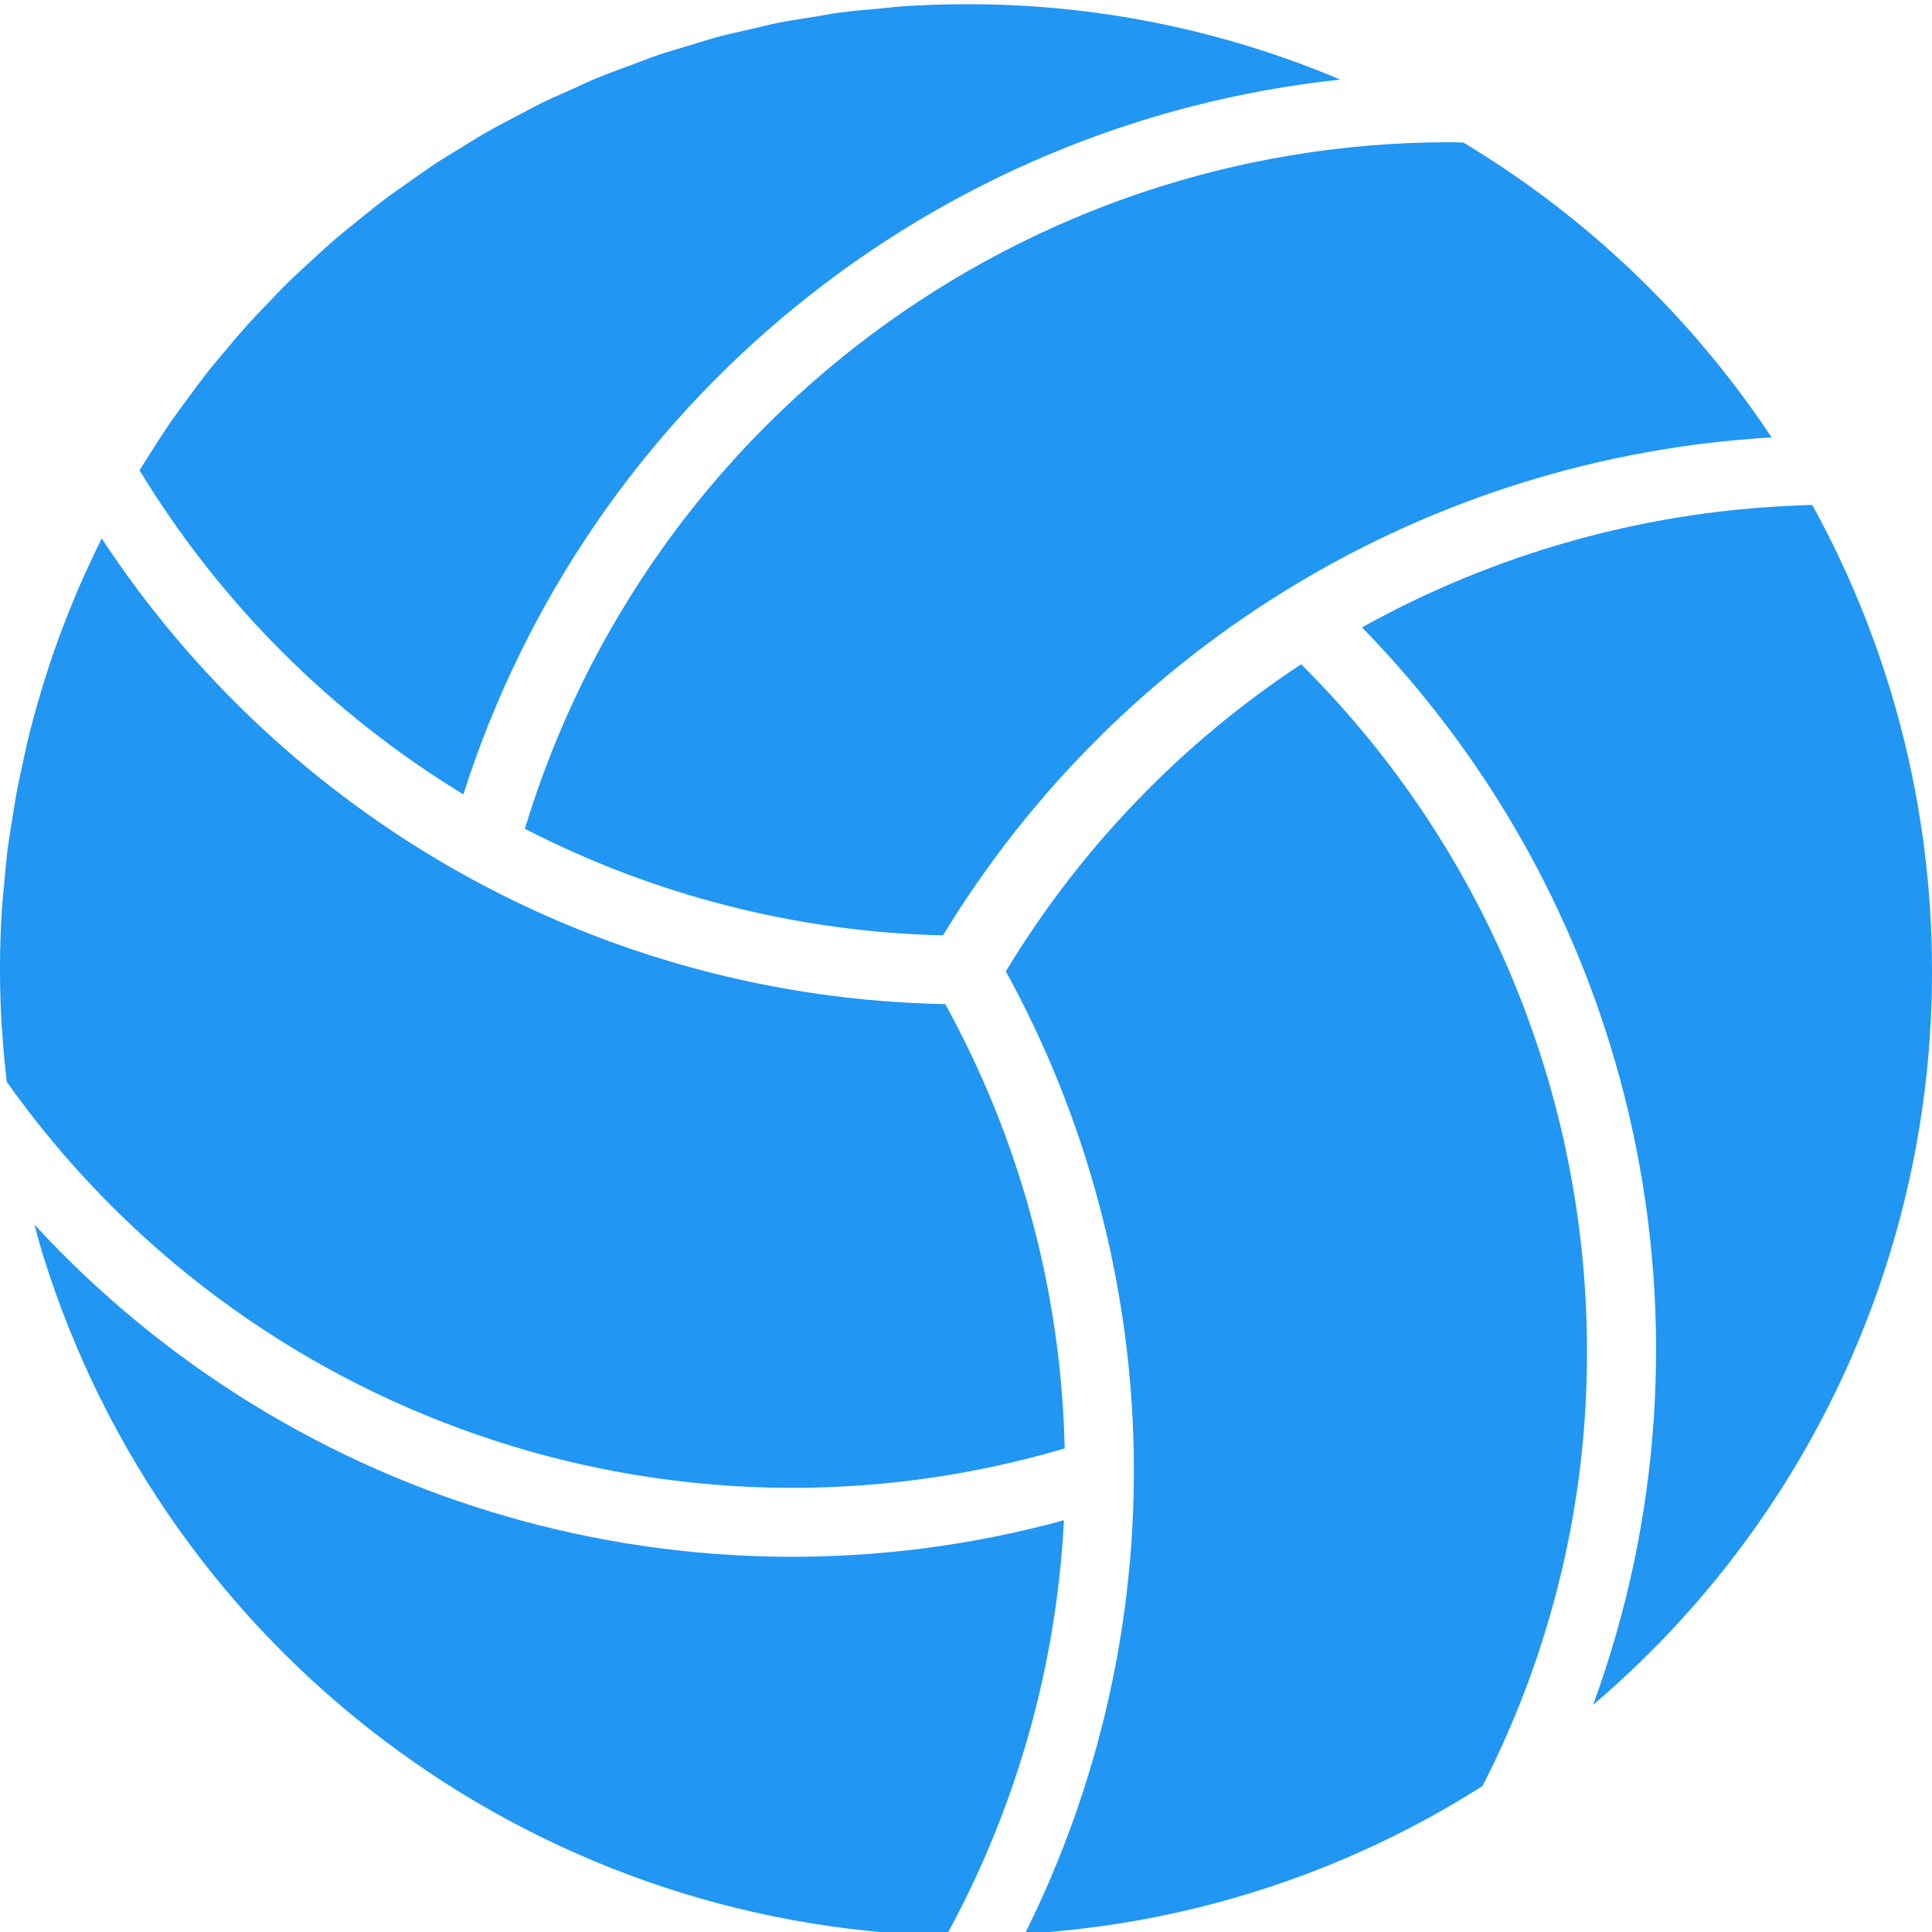
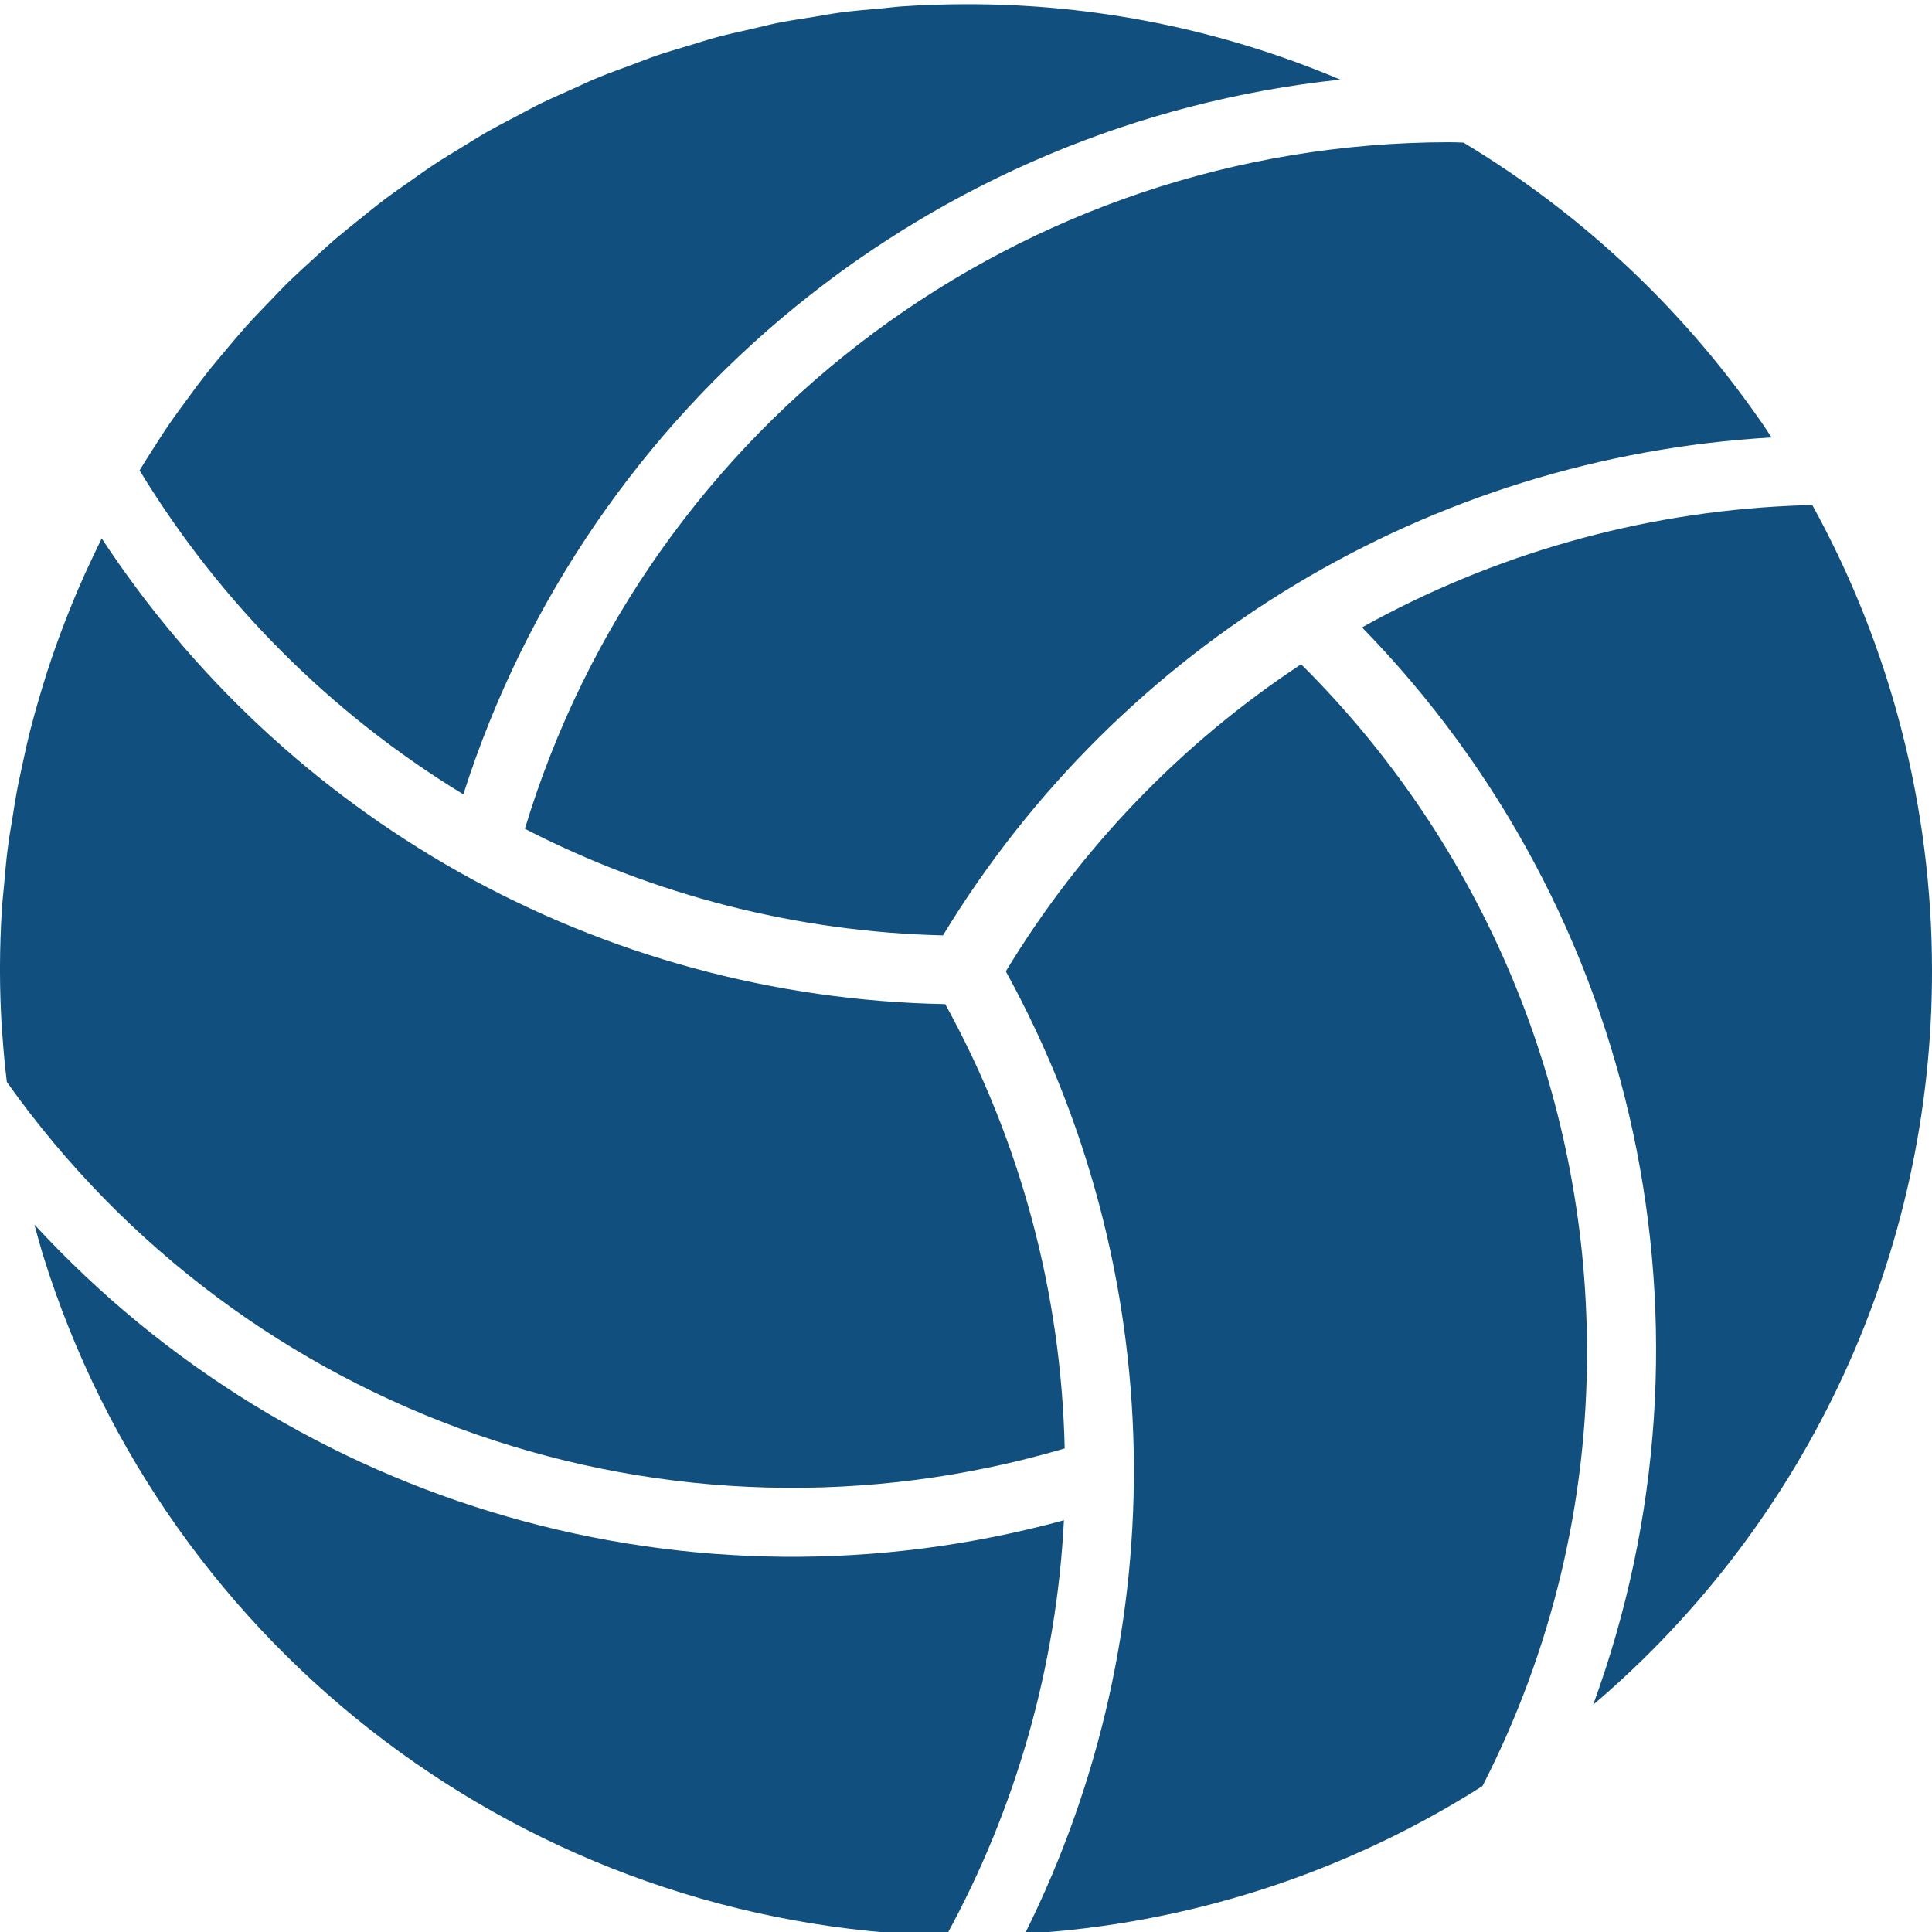
<svg xmlns="http://www.w3.org/2000/svg" height="512px" viewBox="0 0 447.976 447" width="512px">
-   <path d="m246.695 352.016c-86.133 23.562-178.215-2.883-238.719-68.559.512 1.863 1.008 3.727 1.559 5.602.152.496.289.992.441 1.488 28.641 92.145 112.961 155.684 209.43 157.812 16.25-29.645 25.578-62.582 27.289-96.344zm0 0" fill="#2196f3" />
-   <path d="m447.977 224.488c-.004-37.723-9.551-74.832-27.754-107.871-1.727 0-3.438.113-5.152.176-34.82 1.59-68.801 11.242-99.262 28.191 64.445 66.023 85.289 163.168 53.598 249.816 49.957-42.457 78.695-104.75 78.57-170.312zm0 0" fill="#2196f3" />
-   <path d="m367.977 312.488c-.09-59.688-23.938-116.883-66.281-158.953-27.832 18.352-51.223 42.676-68.473 71.203 37.961 69.156 39.617 152.531 4.434 223.145 37.703-2.188 74.219-13.969 106.086-34.234 16.055-31.297 24.363-65.988 24.234-101.16zm0 0" fill="#2196f3" />
-   <path d="m1.754 196.547c-.34 2.688-.562 5.391-.801 8.086-.168 1.938-.402 3.863-.52 5.809-.273 4.379-.418 8.766-.434 13.16v.855.312c0 4.23.152 8.512.406 12.801.059.887.145 1.773.203 2.656.242 3.391.57 6.781.977 10.168 55.211 77.816 153.766 111.961 245.285 84.973-.789-36.074-10.289-71.422-27.695-103.031-39.559-.723-78.316-11.254-112.801-30.648-33.371-18.801-61.762-45.316-82.789-77.336-.801 1.602-1.523 3.152-2.273 4.738-1.137 2.398-2.258 4.84-3.305 7.297-.801 1.855-1.543 3.742-2.289 5.598-.965 2.402-1.887 4.879-2.766 7.344-.707 2.008-1.395 4-2.051 6.051-.758 2.398-1.469 4.75-2.16 7.141-.613 2.145-1.215 4.297-1.766 6.465-.594 2.32-1.113 4.664-1.602 7.008s-.992 4.465-1.414 6.723c-.449 2.398-.801 4.797-1.184 7.156-.402 2.242-.746 4.449-1.023 6.676zm0 0" fill="#2196f3" />
-   <path d="m218.648 216.402c41.164-67.738 112.996-110.902 192.129-115.457-1.051-1.602-2.059-3.145-3.203-4.727-18.043-25.754-41.285-47.434-68.23-63.641-1.105-.043-2.223-.09-3.367-.09-98.684.105-185.688 64.746-214.273 159.199 30.031 15.465 63.176 23.914 96.945 24.715zm0 0" fill="#2196f3" />
-   <path d="m209.23.984c-1.598.105-3.16.328-4.742.465-3.281.289-6.578.559-9.832.992-1.914.254-3.801.633-5.703.938-2.898.461-5.801.887-8.664 1.453-2.016.41-4 .938-6.008 1.395-2.715.621-5.434 1.199-8.113 1.918-2.047.551-4.047 1.215-6.07 1.824-2.594.801-5.203 1.512-7.762 2.398-2.031.691-4 1.488-6.023 2.242-2.504.926-5.016 1.816-7.488 2.832-2 .801-4 1.758-5.938 2.648-2.398 1.07-4.797 2.109-7.199 3.262-1.984.969-3.902 2.035-5.855 3.059-2.297 1.207-4.609 2.398-6.855 3.672-1.938 1.102-3.809 2.305-5.703 3.453-2.195 1.348-4.41 2.656-6.555 4.074-1.871 1.23-3.68 2.551-5.512 3.832-2.094 1.473-4.207 2.926-6.254 4.473-1.793 1.352-3.52 2.781-5.281 4.191-1.992 1.598-4 3.199-5.938 4.848-1.719 1.48-3.375 3.039-5.055 4.566-1.871 1.715-3.758 3.418-5.602 5.203-1.637 1.598-3.199 3.27-4.797 4.934-1.762 1.824-3.52 3.641-5.219 5.527-1.551 1.73-3.039 3.52-4.535 5.297-1.598 1.93-3.254 3.848-4.801 5.832-1.453 1.848-2.84 3.754-4.23 5.648-1.496 2.031-3 4.062-4.434 6.152-1.336 1.953-2.605 4-3.887 5.969-.953 1.488-1.895 2.992-2.809 4.504 18.66 30.68 44.402 56.441 75.074 75.117 28.938-90.656 108.695-155.668 203.328-165.734-27.457-11.617-56.98-17.562-86.793-17.48-4.934 0-9.848.168-14.746.496zm0 0" fill="#2196f3" />
+   <path d="m246.695 352.016c-86.133 23.562-178.215-2.883-238.719-68.559.512 1.863 1.008 3.727 1.559 5.602.152.496.289.992.441 1.488 28.641 92.145 112.961 155.684 209.43 157.812 16.25-29.645 25.578-62.582 27.289-96.344zm0 0" fill="#114f7f" />
+   <path d="m447.977 224.488c-.004-37.723-9.551-74.832-27.754-107.871-1.727 0-3.438.113-5.152.176-34.82 1.59-68.801 11.242-99.262 28.191 64.445 66.023 85.289 163.168 53.598 249.816 49.957-42.457 78.695-104.75 78.57-170.312zm0 0" fill="#114f7f" />
+   <path d="m367.977 312.488c-.09-59.688-23.938-116.883-66.281-158.953-27.832 18.352-51.223 42.676-68.473 71.203 37.961 69.156 39.617 152.531 4.434 223.145 37.703-2.188 74.219-13.969 106.086-34.234 16.055-31.297 24.363-65.988 24.234-101.16zm0 0" fill="#114f7f" />
+   <path d="m1.754 196.547c-.34 2.688-.562 5.391-.801 8.086-.168 1.938-.402 3.863-.52 5.809-.273 4.379-.418 8.766-.434 13.16v.855.312c0 4.23.152 8.512.406 12.801.059.887.145 1.773.203 2.656.242 3.391.57 6.781.977 10.168 55.211 77.816 153.766 111.961 245.285 84.973-.789-36.074-10.289-71.422-27.695-103.031-39.559-.723-78.316-11.254-112.801-30.648-33.371-18.801-61.762-45.316-82.789-77.336-.801 1.602-1.523 3.152-2.273 4.738-1.137 2.398-2.258 4.84-3.305 7.297-.801 1.855-1.543 3.742-2.289 5.598-.965 2.402-1.887 4.879-2.766 7.344-.707 2.008-1.395 4-2.051 6.051-.758 2.398-1.469 4.75-2.16 7.141-.613 2.145-1.215 4.297-1.766 6.465-.594 2.32-1.113 4.664-1.602 7.008s-.992 4.465-1.414 6.723c-.449 2.398-.801 4.797-1.184 7.156-.402 2.242-.746 4.449-1.023 6.676zm0 0" fill="#114f7f" />
+   <path d="m218.648 216.402c41.164-67.738 112.996-110.902 192.129-115.457-1.051-1.602-2.059-3.145-3.203-4.727-18.043-25.754-41.285-47.434-68.23-63.641-1.105-.043-2.223-.09-3.367-.09-98.684.105-185.688 64.746-214.273 159.199 30.031 15.465 63.176 23.914 96.945 24.715zm0 0" fill="#114f7f" />
+   <path d="m209.23.984c-1.598.105-3.16.328-4.742.465-3.281.289-6.578.559-9.832.992-1.914.254-3.801.633-5.703.938-2.898.461-5.801.887-8.664 1.453-2.016.41-4 .938-6.008 1.395-2.715.621-5.434 1.199-8.113 1.918-2.047.551-4.047 1.215-6.07 1.824-2.594.801-5.203 1.512-7.762 2.398-2.031.691-4 1.488-6.023 2.242-2.504.926-5.016 1.816-7.488 2.832-2 .801-4 1.758-5.938 2.648-2.398 1.07-4.797 2.109-7.199 3.262-1.984.969-3.902 2.035-5.855 3.059-2.297 1.207-4.609 2.398-6.855 3.672-1.938 1.102-3.809 2.305-5.703 3.453-2.195 1.348-4.41 2.656-6.555 4.074-1.871 1.23-3.68 2.551-5.512 3.832-2.094 1.473-4.207 2.926-6.254 4.473-1.793 1.352-3.52 2.781-5.281 4.191-1.992 1.598-4 3.199-5.938 4.848-1.719 1.48-3.375 3.039-5.055 4.566-1.871 1.715-3.758 3.418-5.602 5.203-1.637 1.598-3.199 3.27-4.797 4.934-1.762 1.824-3.52 3.641-5.219 5.527-1.551 1.73-3.039 3.52-4.535 5.297-1.598 1.93-3.254 3.848-4.801 5.832-1.453 1.848-2.84 3.754-4.23 5.648-1.496 2.031-3 4.062-4.434 6.152-1.336 1.953-2.605 4-3.887 5.969-.953 1.488-1.895 2.992-2.809 4.504 18.66 30.68 44.402 56.441 75.074 75.117 28.938-90.656 108.695-155.668 203.328-165.734-27.457-11.617-56.98-17.562-86.793-17.48-4.934 0-9.848.168-14.746.496zm0 0" fill="#114f7f" />
</svg>
